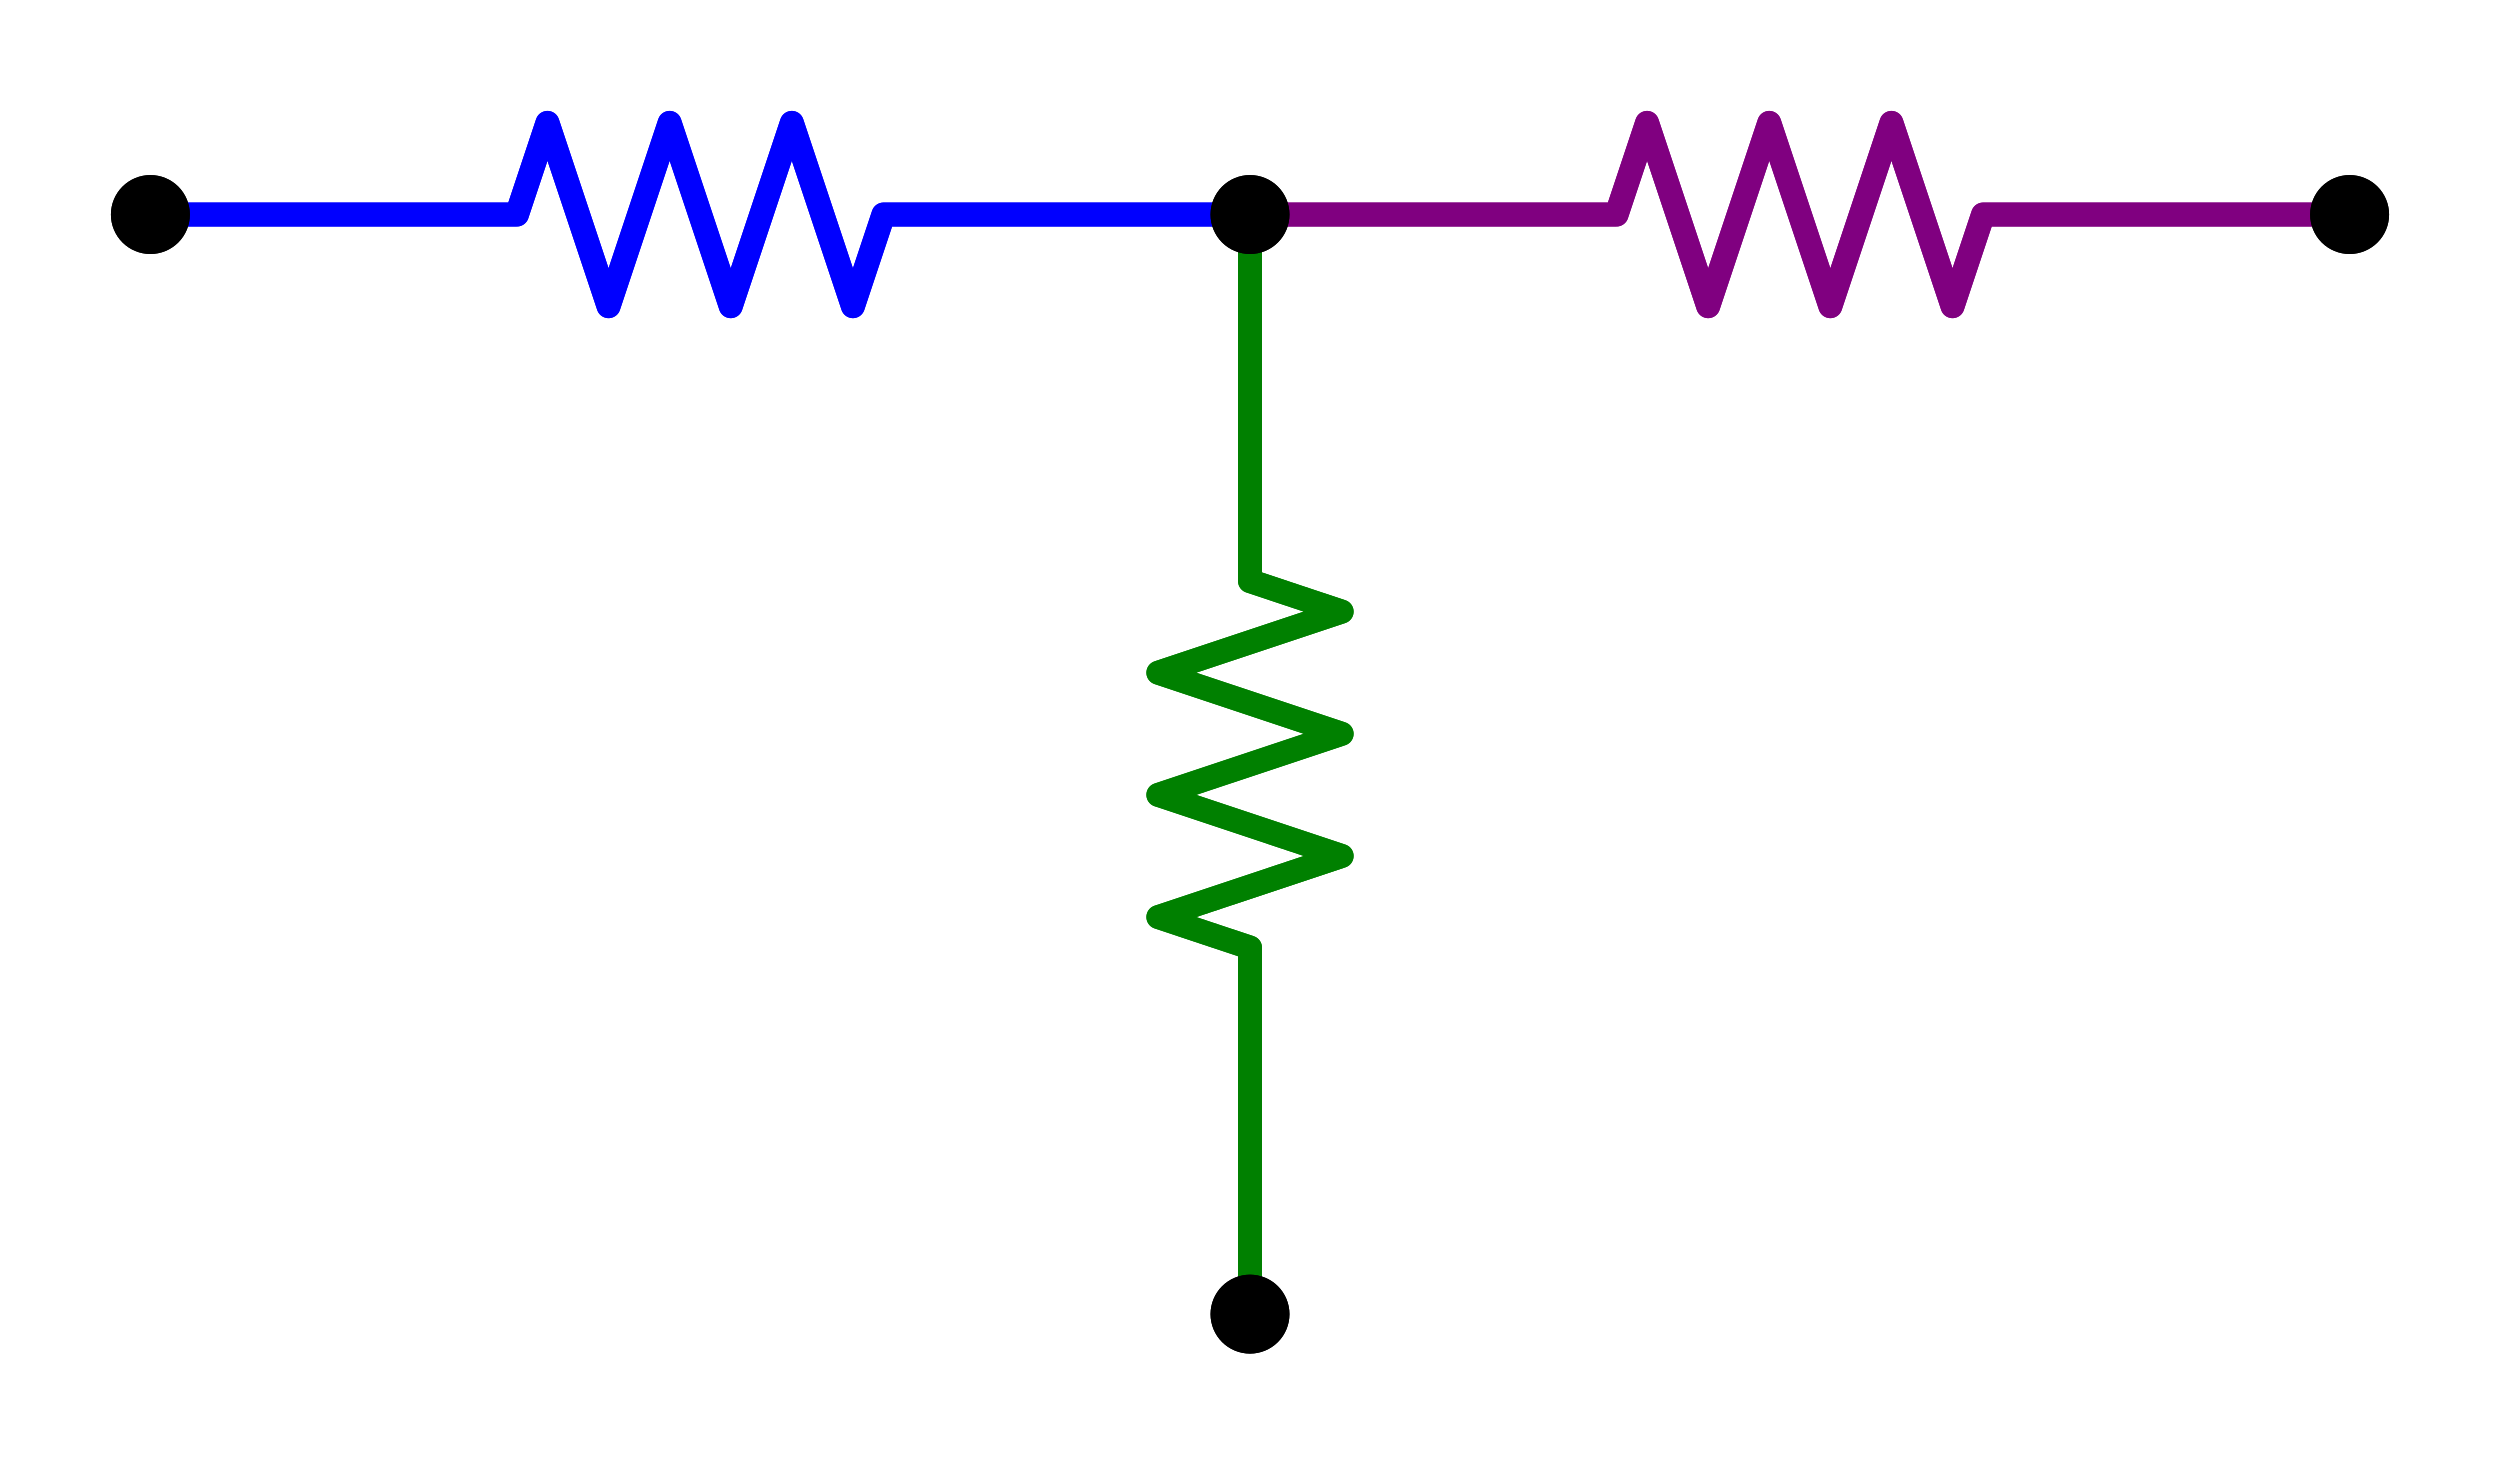
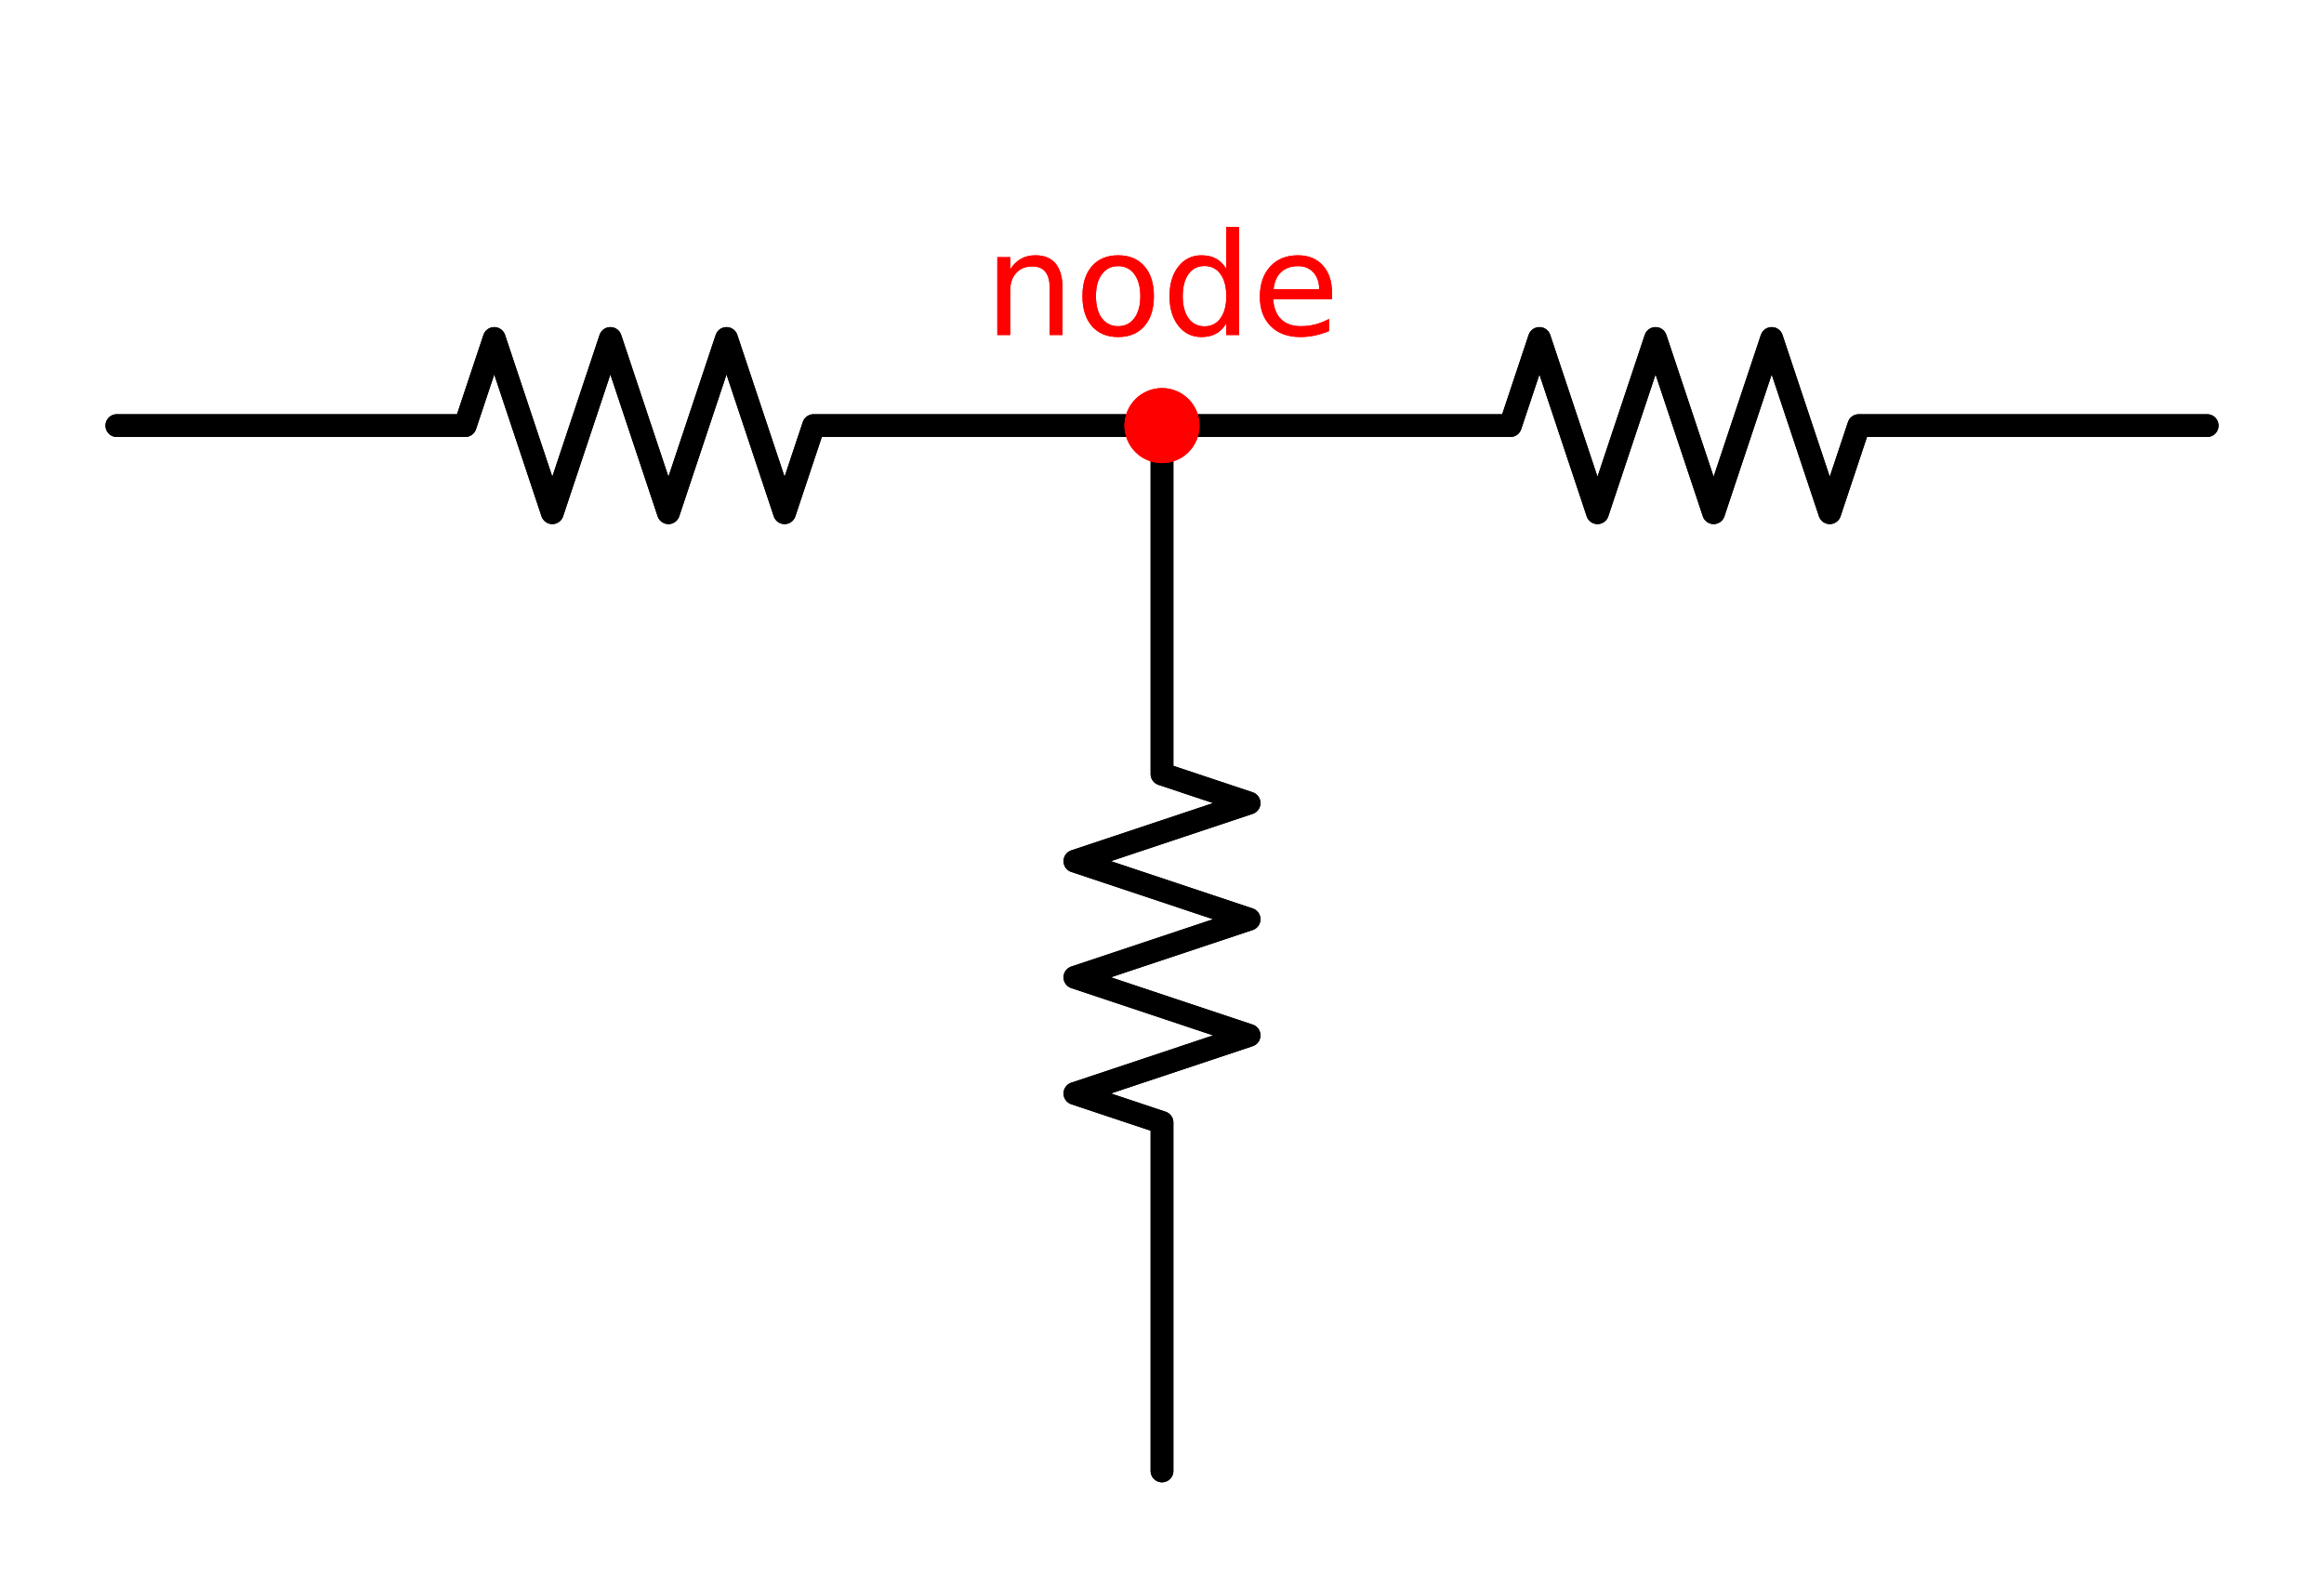
- <svg xmlns="http://www.w3.org/2000/svg" width="208.71pt" height="122.265pt" viewBox="0 0 208.71 122.265" version="1.1">
+ <svg xmlns="http://www.w3.org/2000/svg" xmlns:xlink="http://www.w3.org/1999/xlink" width="204.12pt" height="139.435pt" viewBox="0 0 204.12 139.435" version="1.1">
  <defs>
    <style type="text/css">*{stroke-linejoin: round; stroke-linecap: butt}</style>
  </defs>
  <g id="figure_1">
    <g id="patch_1">
-       <path d="M 0 122.265  L 208.71 122.265  L 208.71 0  L 0 0  L 0 122.265  z " style="fill: none" />
+       <path d="M 0 139.435  L 204.12 139.435  L 204.12 0  L 0 0  L 0 139.435  z " style="fill: none" />
    </g>
    <g id="axes_1">
      <g id="line2d_1">
-         <path d="M 12.555 17.91  L 43.155 17.91  L 45.705 10.26  L 50.805 25.56  L 55.905 10.26  L 61.005 25.56  L 66.105 10.26  L 71.205 25.56  L 73.755 17.91  L 104.355 17.91  " clip-path="url(#p972ef0e0ca)" style="fill: none; stroke: #0000ff; stroke-width: 2; stroke-linecap: round" />
+         <path d="M 10.26 37.375  L 40.86 37.375  L 43.41 29.725  L 48.51 45.025  L 53.61 29.725  L 58.71 45.025  L 63.81 29.725  L 68.91 45.025  L 71.46 37.375  L 102.06 37.375  " clip-path="url(#p68c206786c)" style="fill: none; stroke: #000000; stroke-width: 2; stroke-linecap: round" />
      </g>
      <g id="line2d_2">
-         <path d="M 104.355 17.91  L 104.355 48.51  L 112.005 51.06  L 96.705 56.16  L 112.005 61.26  L 96.705 66.36  L 112.005 71.46  L 96.705 76.56  L 104.355 79.11  L 104.355 109.71  " clip-path="url(#p972ef0e0ca)" style="fill: none; stroke: #008000; stroke-width: 2; stroke-linecap: round" />
+         <path d="M 102.06 37.375  L 102.06 67.975  L 109.71 70.525  L 94.41 75.625  L 109.71 80.725  L 94.41 85.825  L 109.71 90.925  L 94.41 96.025  L 102.06 98.575  L 102.06 129.175  " clip-path="url(#p68c206786c)" style="fill: none; stroke: #000000; stroke-width: 2; stroke-linecap: round" />
      </g>
      <g id="line2d_3">
-         <path d="M 104.355 17.91  L 134.955 17.91  L 137.505 10.26  L 142.605 25.56  L 147.705 10.26  L 152.805 25.56  L 157.905 10.26  L 163.005 25.56  L 165.555 17.91  L 196.155 17.91  " clip-path="url(#p972ef0e0ca)" style="fill: none; stroke: #800080; stroke-width: 2; stroke-linecap: round" />
+         <path d="M 102.06 37.375  L 132.66 37.375  L 135.21 29.725  L 140.31 45.025  L 145.41 29.725  L 150.51 45.025  L 155.61 29.725  L 160.71 45.025  L 163.26 37.375  L 193.86 37.375  " clip-path="url(#p68c206786c)" style="fill: none; stroke: #000000; stroke-width: 2; stroke-linecap: round" />
      </g>
      <g id="line2d_4">
-         <path d="M 12.555 17.91  L 43.155 17.91  L 45.705 10.26  L 50.805 25.56  L 55.905 10.26  L 61.005 25.56  L 66.105 10.26  L 71.205 25.56  L 73.755 17.91  L 104.355 17.91  " clip-path="url(#p972ef0e0ca)" style="fill: none; stroke: #0000ff; stroke-width: 2; stroke-linecap: round" />
+         <path d="M 10.26 37.375  L 40.86 37.375  L 43.41 29.725  L 48.51 45.025  L 53.61 29.725  L 58.71 45.025  L 63.81 29.725  L 68.91 45.025  L 71.46 37.375  L 102.06 37.375  " clip-path="url(#p68c206786c)" style="fill: none; stroke: #000000; stroke-width: 2; stroke-linecap: round" />
      </g>
      <g id="line2d_5">
-         <path d="M 104.355 17.91  L 104.355 48.51  L 112.005 51.06  L 96.705 56.16  L 112.005 61.26  L 96.705 66.36  L 112.005 71.46  L 96.705 76.56  L 104.355 79.11  L 104.355 109.71  " clip-path="url(#p972ef0e0ca)" style="fill: none; stroke: #008000; stroke-width: 2; stroke-linecap: round" />
+         <path d="M 102.06 37.375  L 102.06 67.975  L 109.71 70.525  L 94.41 75.625  L 109.71 80.725  L 94.41 85.825  L 109.71 90.925  L 94.41 96.025  L 102.06 98.575  L 102.06 129.175  " clip-path="url(#p68c206786c)" style="fill: none; stroke: #000000; stroke-width: 2; stroke-linecap: round" />
      </g>
      <g id="line2d_6">
-         <path d="M 104.355 17.91  L 134.955 17.91  L 137.505 10.26  L 142.605 25.56  L 147.705 10.26  L 152.805 25.56  L 157.905 10.26  L 163.005 25.56  L 165.555 17.91  L 196.155 17.91  " clip-path="url(#p972ef0e0ca)" style="fill: none; stroke: #800080; stroke-width: 2; stroke-linecap: round" />
+         <path d="M 102.06 37.375  L 132.66 37.375  L 135.21 29.725  L 140.31 45.025  L 145.41 29.725  L 150.51 45.025  L 155.61 29.725  L 160.71 45.025  L 163.26 37.375  L 193.86 37.375  " clip-path="url(#p68c206786c)" style="fill: none; stroke: #000000; stroke-width: 2; stroke-linecap: round" />
      </g>
      <g id="patch_2">
-         <path d="M 12.555 20.205  C 13.164 20.205 13.747 19.963 14.178 19.533  C 14.608 19.102 14.85 18.519 14.85 17.91  C 14.85 17.301 14.608 16.718 14.178 16.287  C 13.747 15.857 13.164 15.615 12.555 15.615  C 11.946 15.615 11.363 15.857 10.932 16.287  C 10.502 16.718 10.26 17.301 10.26 17.91  C 10.26 18.519 10.502 19.102 10.932 19.533  C 11.363 19.963 11.946 20.205 12.555 20.205  z " clip-path="url(#p972ef0e0ca)" style="stroke: #000000; stroke-width: 2; stroke-linejoin: miter" />
+         <path d="M 102.06 39.67  C 102.669 39.67 103.252 39.428 103.683 38.998  C 104.113 38.567 104.355 37.984 104.355 37.375  C 104.355 36.766 104.113 36.183 103.683 35.752  C 103.252 35.322 102.669 35.08 102.06 35.08  C 101.451 35.08 100.868 35.322 100.437 35.752  C 100.007 36.183 99.765 36.766 99.765 37.375  C 99.765 37.984 100.007 38.567 100.437 38.998  C 100.868 39.428 101.451 39.67 102.06 39.67  z " clip-path="url(#p68c206786c)" style="fill: #ff0000; stroke: #ff0000; stroke-width: 2; stroke-linejoin: miter" />
+       </g>
+       <g id="text_1">
+         <g clip-path="url(#p68c206786c)">
+           <g style="fill: #ff0000" transform="translate(86.46137 29.42039)scale(0.125 -0.125)">
+             <defs>
+               <path id="DejaVuSans-6e" d="M 3513 2113  L 3513 0  L 2938 0  L 2938 2094  Q 2938 2591 2744 2837  Q 2550 3084 2163 3084  Q 1697 3084 1428 2787  Q 1159 2491 1159 1978  L 1159 0  L 581 0  L 581 3500  L 1159 3500  L 1159 2956  Q 1366 3272 1645 3428  Q 1925 3584 2291 3584  Q 2894 3584 3203 3211  Q 3513 2838 3513 2113  z " transform="scale(0.015625)" />
+               <path id="DejaVuSans-6f" d="M 1959 3097  Q 1497 3097 1228 2736  Q 959 2375 959 1747  Q 959 1119 1226 758  Q 1494 397 1959 397  Q 2419 397 2687 759  Q 2956 1122 2956 1747  Q 2956 2369 2687 2733  Q 2419 3097 1959 3097  z M 1959 3584  Q 2709 3584 3137 3096  Q 3566 2609 3566 1747  Q 3566 888 3137 398  Q 2709 -91 1959 -91  Q 1206 -91 779 398  Q 353 888 353 1747  Q 353 2609 779 3096  Q 1206 3584 1959 3584  z " transform="scale(0.015625)" />
+               <path id="DejaVuSans-64" d="M 2906 2969  L 2906 4863  L 3481 4863  L 3481 0  L 2906 0  L 2906 525  Q 2725 213 2448 61  Q 2172 -91 1784 -91  Q 1150 -91 751 415  Q 353 922 353 1747  Q 353 2572 751 3078  Q 1150 3584 1784 3584  Q 2172 3584 2448 3432  Q 2725 3281 2906 2969  z M 947 1747  Q 947 1113 1208 752  Q 1469 391 1925 391  Q 2381 391 2643 752  Q 2906 1113 2906 1747  Q 2906 2381 2643 2742  Q 2381 3103 1925 3103  Q 1469 3103 1208 2742  Q 947 2381 947 1747  z " transform="scale(0.015625)" />
+               <path id="DejaVuSans-65" d="M 3597 1894  L 3597 1613  L 953 1613  Q 991 1019 1311 708  Q 1631 397 2203 397  Q 2534 397 2845 478  Q 3156 559 3463 722  L 3463 178  Q 3153 47 2828 -22  Q 2503 -91 2169 -91  Q 1331 -91 842 396  Q 353 884 353 1716  Q 353 2575 817 3079  Q 1281 3584 2069 3584  Q 2775 3584 3186 3129  Q 3597 2675 3597 1894  z M 3022 2063  Q 3016 2534 2758 2815  Q 2500 3097 2075 3097  Q 1594 3097 1305 2825  Q 1016 2553 972 2059  L 3022 2063  z " transform="scale(0.015625)" />
+             </defs>
+             <use xlink:href="#DejaVuSans-6e" />
+             <use xlink:href="#DejaVuSans-6f" x="63.379" />
+             <use xlink:href="#DejaVuSans-64" x="124.561" />
+             <use xlink:href="#DejaVuSans-65" x="188.037" />
+           </g>
+         </g>
      </g>
      <g id="patch_3">
-         <path d="M 104.355 20.205  C 104.964 20.205 105.547 19.963 105.978 19.533  C 106.408 19.102 106.65 18.519 106.65 17.91  C 106.65 17.301 106.408 16.718 105.978 16.287  C 105.547 15.857 104.964 15.615 104.355 15.615  C 103.746 15.615 103.163 15.857 102.732 16.287  C 102.302 16.718 102.06 17.301 102.06 17.91  C 102.06 18.519 102.302 19.102 102.732 19.533  C 103.163 19.963 103.746 20.205 104.355 20.205  z " clip-path="url(#p972ef0e0ca)" style="stroke: #000000; stroke-width: 2; stroke-linejoin: miter" />
+         <path d="M 102.06 39.67  C 102.669 39.67 103.252 39.428 103.683 38.998  C 104.113 38.567 104.355 37.984 104.355 37.375  C 104.355 36.766 104.113 36.183 103.683 35.752  C 103.252 35.322 102.669 35.08 102.06 35.08  C 101.451 35.08 100.868 35.322 100.437 35.752  C 100.007 36.183 99.765 36.766 99.765 37.375  C 99.765 37.984 100.007 38.567 100.437 38.998  C 100.868 39.428 101.451 39.67 102.06 39.67  z " clip-path="url(#p68c206786c)" style="fill: #ff0000; stroke: #ff0000; stroke-width: 2; stroke-linejoin: miter" />
      </g>
-       <g id="patch_4">
-         <path d="M 104.355 112.005  C 104.964 112.005 105.547 111.763 105.978 111.333  C 106.408 110.902 106.65 110.319 106.65 109.71  C 106.65 109.101 106.408 108.518 105.978 108.087  C 105.547 107.657 104.964 107.415 104.355 107.415  C 103.746 107.415 103.163 107.657 102.732 108.087  C 102.302 108.518 102.06 109.101 102.06 109.71  C 102.06 110.319 102.302 110.902 102.732 111.333  C 103.163 111.763 103.746 112.005 104.355 112.005  z " clip-path="url(#p972ef0e0ca)" style="stroke: #000000; stroke-width: 2; stroke-linejoin: miter" />
-       </g>
-       <g id="patch_5">
-         <path d="M 196.155 20.205  C 196.764 20.205 197.347 19.963 197.778 19.533  C 198.208 19.102 198.45 18.519 198.45 17.91  C 198.45 17.301 198.208 16.718 197.778 16.287  C 197.347 15.857 196.764 15.615 196.155 15.615  C 195.546 15.615 194.963 15.857 194.532 16.287  C 194.102 16.718 193.86 17.301 193.86 17.91  C 193.86 18.519 194.102 19.102 194.532 19.533  C 194.963 19.963 195.546 20.205 196.155 20.205  z " clip-path="url(#p972ef0e0ca)" style="stroke: #000000; stroke-width: 2; stroke-linejoin: miter" />
-       </g>
-       <g id="patch_6">
-         <path d="M 12.555 20.205  C 13.164 20.205 13.747 19.963 14.178 19.533  C 14.608 19.102 14.85 18.519 14.85 17.91  C 14.85 17.301 14.608 16.718 14.178 16.287  C 13.747 15.857 13.164 15.615 12.555 15.615  C 11.946 15.615 11.363 15.857 10.932 16.287  C 10.502 16.718 10.26 17.301 10.26 17.91  C 10.26 18.519 10.502 19.102 10.932 19.533  C 11.363 19.963 11.946 20.205 12.555 20.205  z " clip-path="url(#p972ef0e0ca)" style="stroke: #000000; stroke-width: 2; stroke-linejoin: miter" />
-       </g>
-       <g id="patch_7">
-         <path d="M 104.355 20.205  C 104.964 20.205 105.547 19.963 105.978 19.533  C 106.408 19.102 106.65 18.519 106.65 17.91  C 106.65 17.301 106.408 16.718 105.978 16.287  C 105.547 15.857 104.964 15.615 104.355 15.615  C 103.746 15.615 103.163 15.857 102.732 16.287  C 102.302 16.718 102.06 17.301 102.06 17.91  C 102.06 18.519 102.302 19.102 102.732 19.533  C 103.163 19.963 103.746 20.205 104.355 20.205  z " clip-path="url(#p972ef0e0ca)" style="stroke: #000000; stroke-width: 2; stroke-linejoin: miter" />
-       </g>
-       <g id="patch_8">
-         <path d="M 104.355 112.005  C 104.964 112.005 105.547 111.763 105.978 111.333  C 106.408 110.902 106.65 110.319 106.65 109.71  C 106.65 109.101 106.408 108.518 105.978 108.087  C 105.547 107.657 104.964 107.415 104.355 107.415  C 103.746 107.415 103.163 107.657 102.732 108.087  C 102.302 108.518 102.06 109.101 102.06 109.71  C 102.06 110.319 102.302 110.902 102.732 111.333  C 103.163 111.763 103.746 112.005 104.355 112.005  z " clip-path="url(#p972ef0e0ca)" style="stroke: #000000; stroke-width: 2; stroke-linejoin: miter" />
-       </g>
-       <g id="patch_9">
-         <path d="M 196.155 20.205  C 196.764 20.205 197.347 19.963 197.778 19.533  C 198.208 19.102 198.45 18.519 198.45 17.91  C 198.45 17.301 198.208 16.718 197.778 16.287  C 197.347 15.857 196.764 15.615 196.155 15.615  C 195.546 15.615 194.963 15.857 194.532 16.287  C 194.102 16.718 193.86 17.301 193.86 17.91  C 193.86 18.519 194.102 19.102 194.532 19.533  C 194.963 19.963 195.546 20.205 196.155 20.205  z " clip-path="url(#p972ef0e0ca)" style="stroke: #000000; stroke-width: 2; stroke-linejoin: miter" />
+       <g id="text_2">
+         <g clip-path="url(#p68c206786c)">
+           <g style="fill: #ff0000" transform="translate(86.46137 29.42039)scale(0.125 -0.125)">
+             <use xlink:href="#DejaVuSans-6e" />
+             <use xlink:href="#DejaVuSans-6f" x="63.379" />
+             <use xlink:href="#DejaVuSans-64" x="124.561" />
+             <use xlink:href="#DejaVuSans-65" x="188.037" />
+           </g>
+         </g>
      </g>
    </g>
  </g>
  <defs>
-     <clipPath id="p972ef0e0ca">
-       <rect x="7.2" y="7.2" width="194.31" height="107.865" />
+     <clipPath id="p68c206786c">
+       <rect x="7.2" y="7.2" width="189.72" height="125.035" />
    </clipPath>
  </defs>
</svg>
